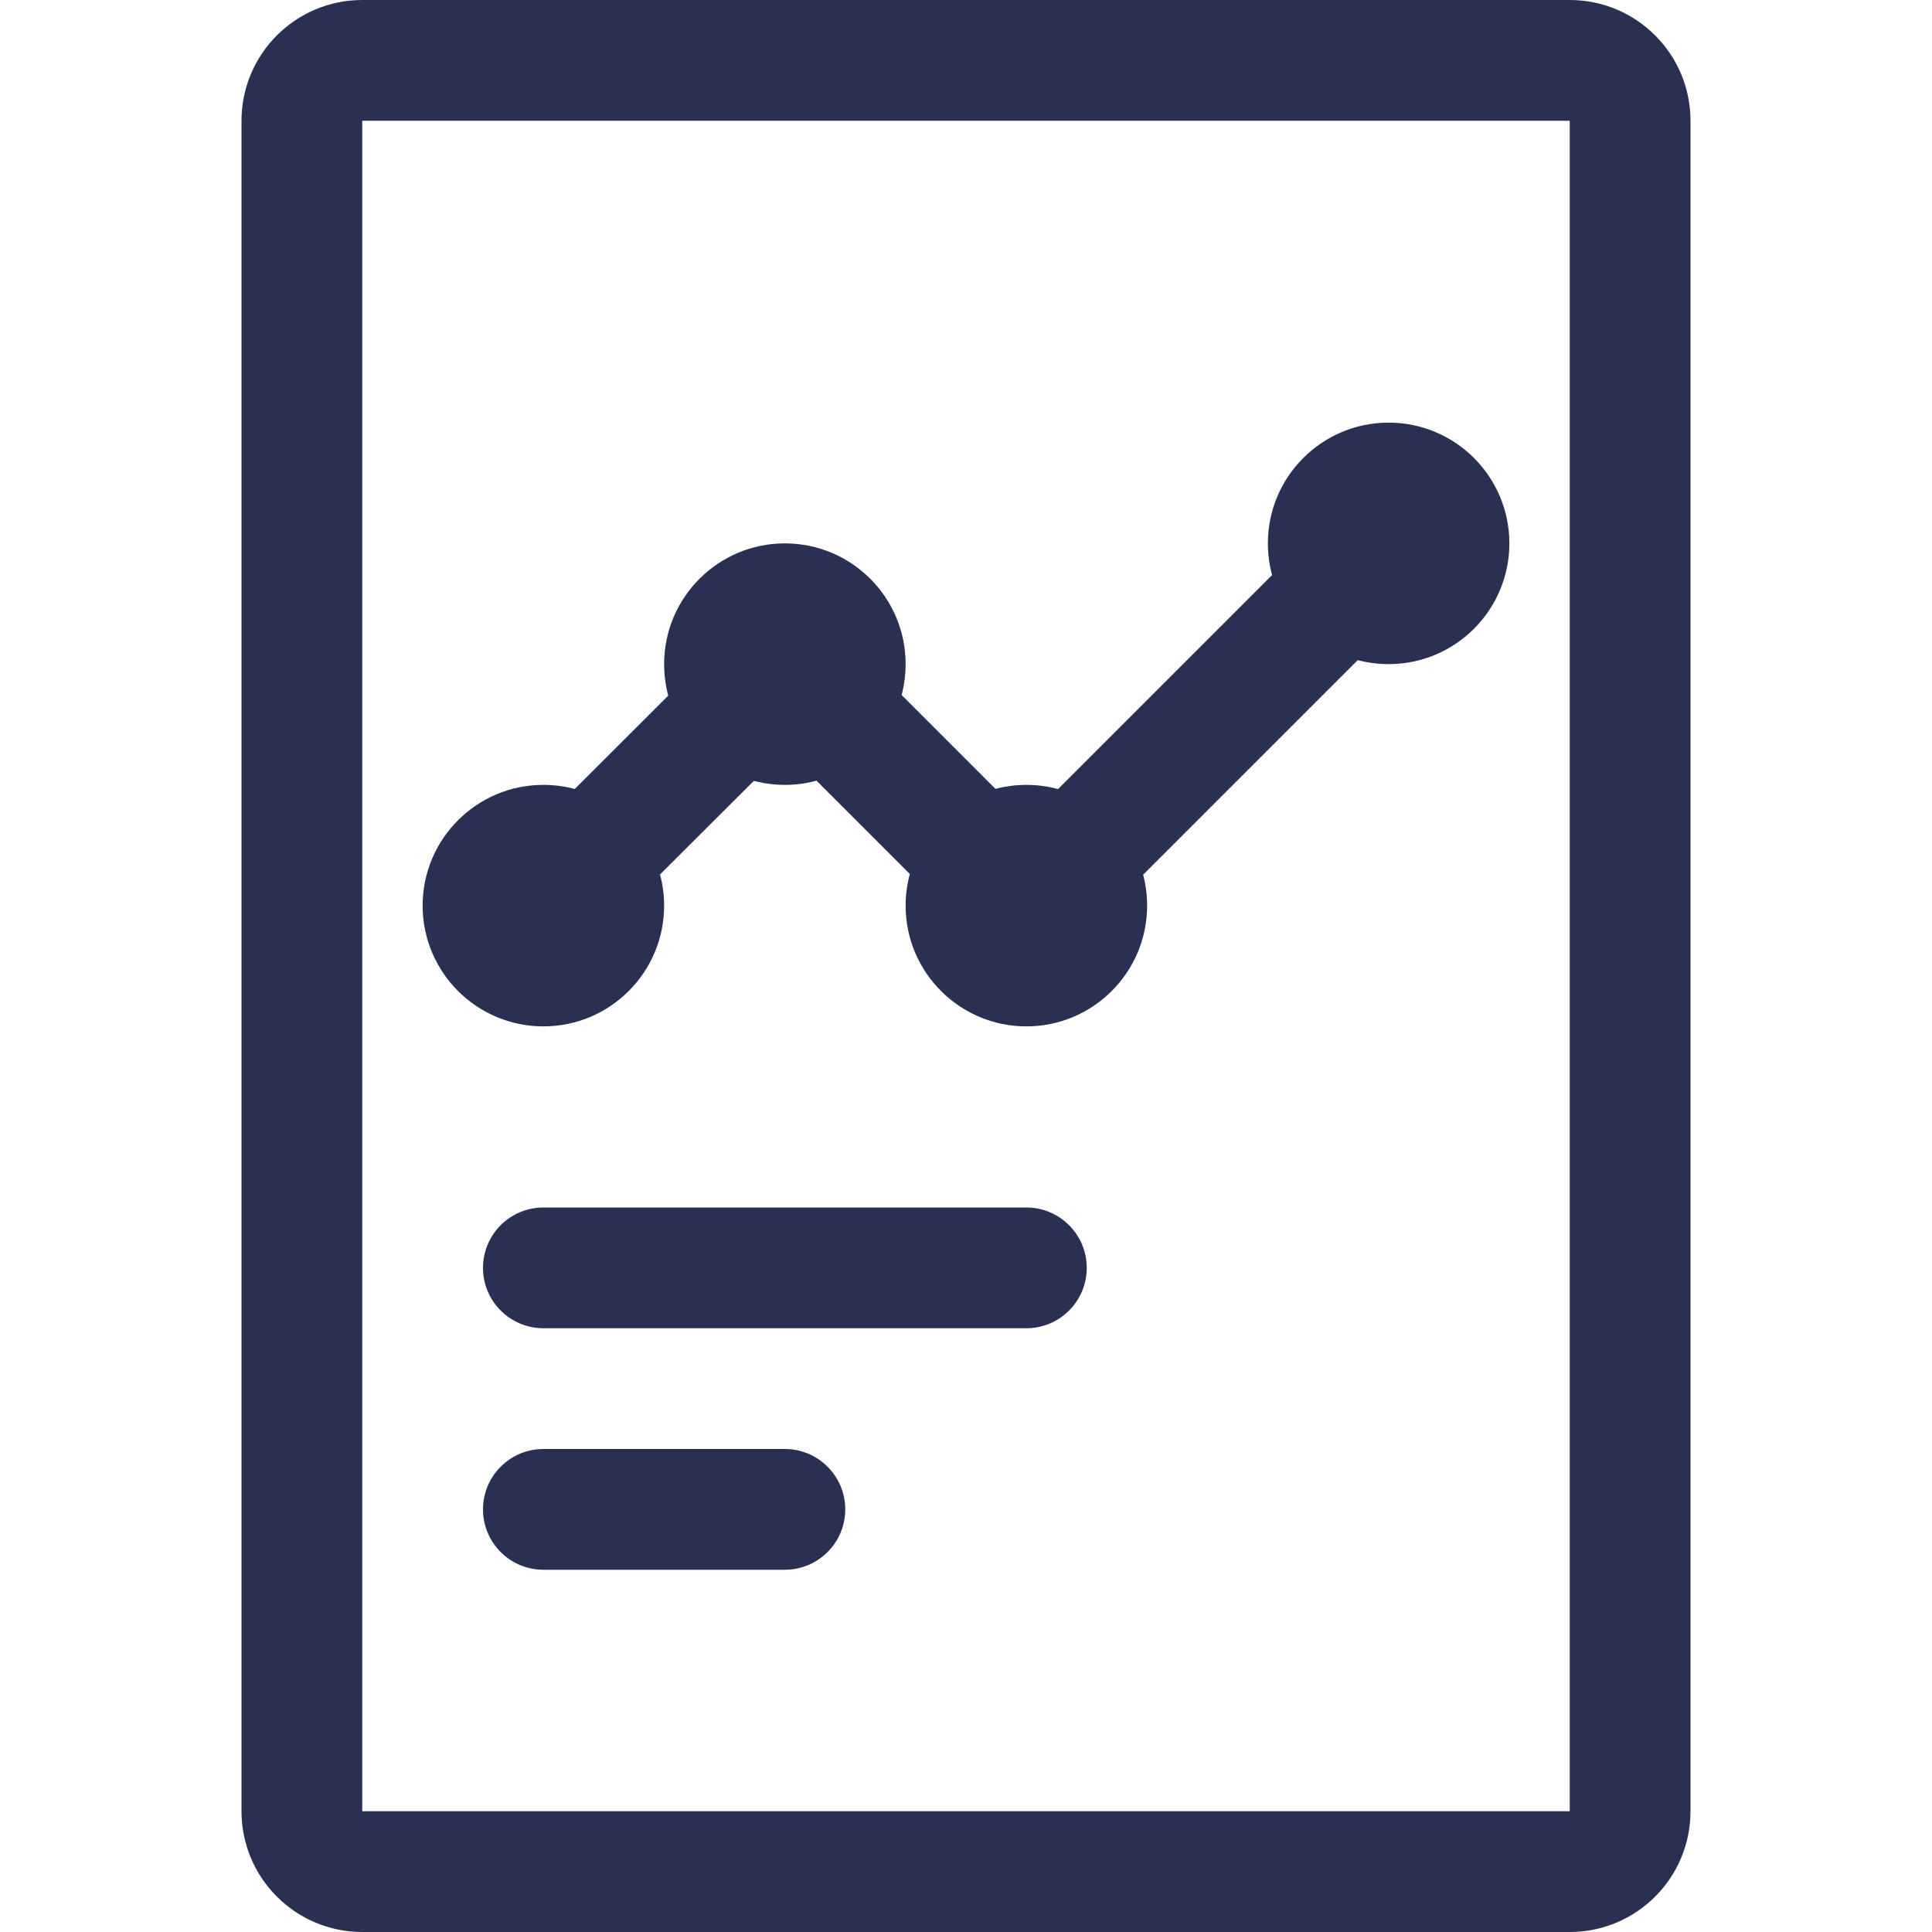
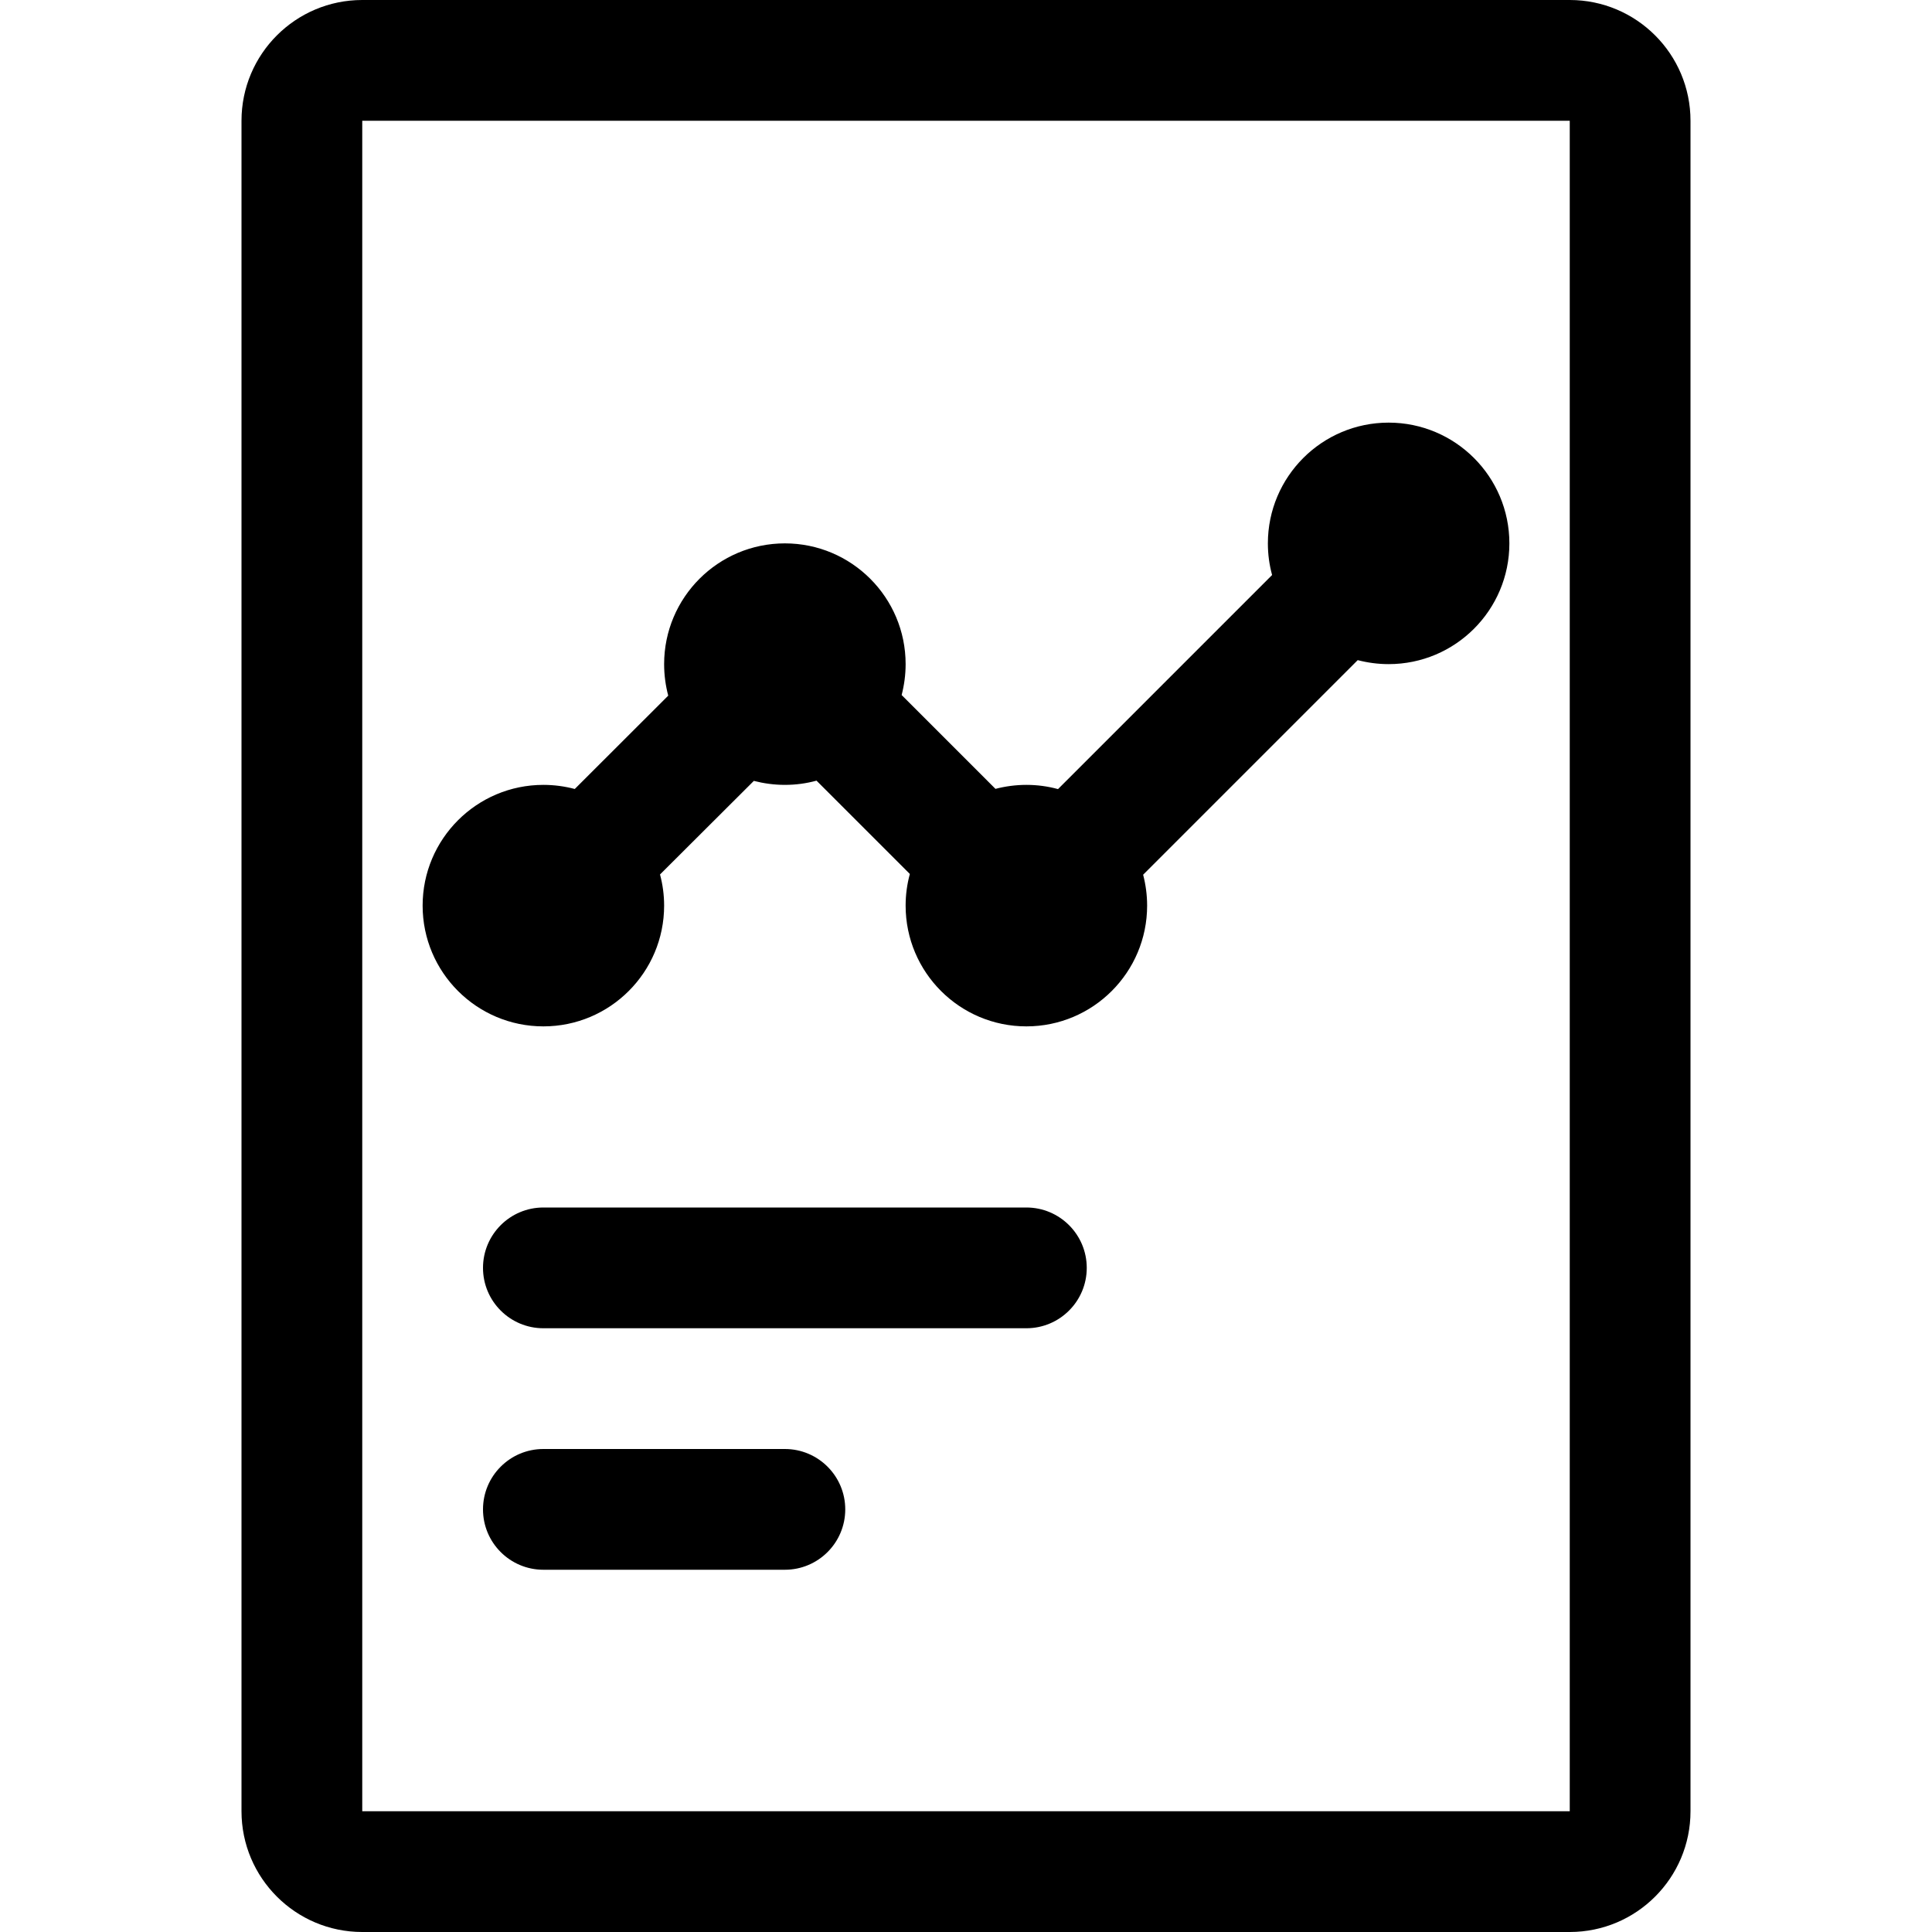
<svg xmlns="http://www.w3.org/2000/svg" width="16px" height="16px" viewBox="0 0 16 16" version="1.1">
  <defs />
-   <g id="icons/system/light/chart-settings/chart-template/ic-charttemplate-normal" stroke="none" stroke-width="1" fill="none" fill-rule="evenodd">
-     <g id="Group" transform="translate(2, 0)" fill="#2A3052">
+   <g id="icons/system/light/chart-settings/chart-template/ic-charttemplate-normal" stroke="none" stroke-width="1" fill-rule="evenodd">
+     <g id="Group" transform="translate(2, 0)">
      <path d="M1,1 L1,15 L11,15 L11,1 L1,1 Z M1,0 L11,0 C11.552,0 12,0.448 12,1 L12,15 C12,15.552 11.552,16 11,16 L1,16 C0.448,16 0,15.552 0,15 L0,1 C0,0.448 0.448,0 1,0 Z" id="paper" fill-rule="nonzero" />
      <path d="M2.76,6.534 L3.534,5.761 C3.512,5.678 3.5,5.59 3.5,5.5 C3.5,4.948 3.948,4.5 4.5,4.5 C5.052,4.5 5.5,4.948 5.5,5.5 C5.5,5.589 5.488,5.675 5.467,5.756 L6.244,6.533 C6.325,6.512 6.411,6.5 6.5,6.5 C6.591,6.5 6.678,6.512 6.762,6.535 L8.535,4.762 C8.512,4.678 8.5,4.591 8.5,4.5 C8.5,3.948 8.948,3.5 9.5,3.5 C10.052,3.5 10.5,3.948 10.5,4.5 C10.5,5.052 10.052,5.5 9.5,5.5 C9.411,5.5 9.325,5.488 9.244,5.467 L7.467,7.244 C7.488,7.325 7.5,7.411 7.5,7.5 C7.5,8.052 7.052,8.5 6.5,8.5 C5.948,8.5 5.5,8.052 5.5,7.5 C5.5,7.409 5.512,7.322 5.535,7.238 L4.762,6.465 C4.678,6.488 4.591,6.5 4.5,6.5 C4.411,6.5 4.325,6.488 4.243,6.467 L3.466,7.242 C3.488,7.324 3.5,7.411 3.5,7.5 C3.5,8.052 3.052,8.5 2.5,8.5 C1.948,8.5 1.5,8.052 1.5,7.5 C1.5,6.948 1.948,6.5 2.5,6.5 C2.59,6.5 2.677,6.512 2.76,6.534 Z" id="chart" fill-rule="nonzero" />
      <path d="M2.5,10 L6.5,10 C6.776,10 7,10.224 7,10.5 C7,10.776 6.776,11 6.5,11 L2.5,11 C2.224,11 2,10.776 2,10.5 C2,10.224 2.224,10 2.5,10 Z" id="details1" />
      <path d="M2.5,12 L4.5,12 C4.776,12 5,12.224 5,12.5 C5,12.776 4.776,13 4.5,13 L2.5,13 C2.224,13 2,12.776 2,12.5 C2,12.224 2.224,12 2.5,12 Z" id="detail2" />
    </g>
  </g>
</svg>
